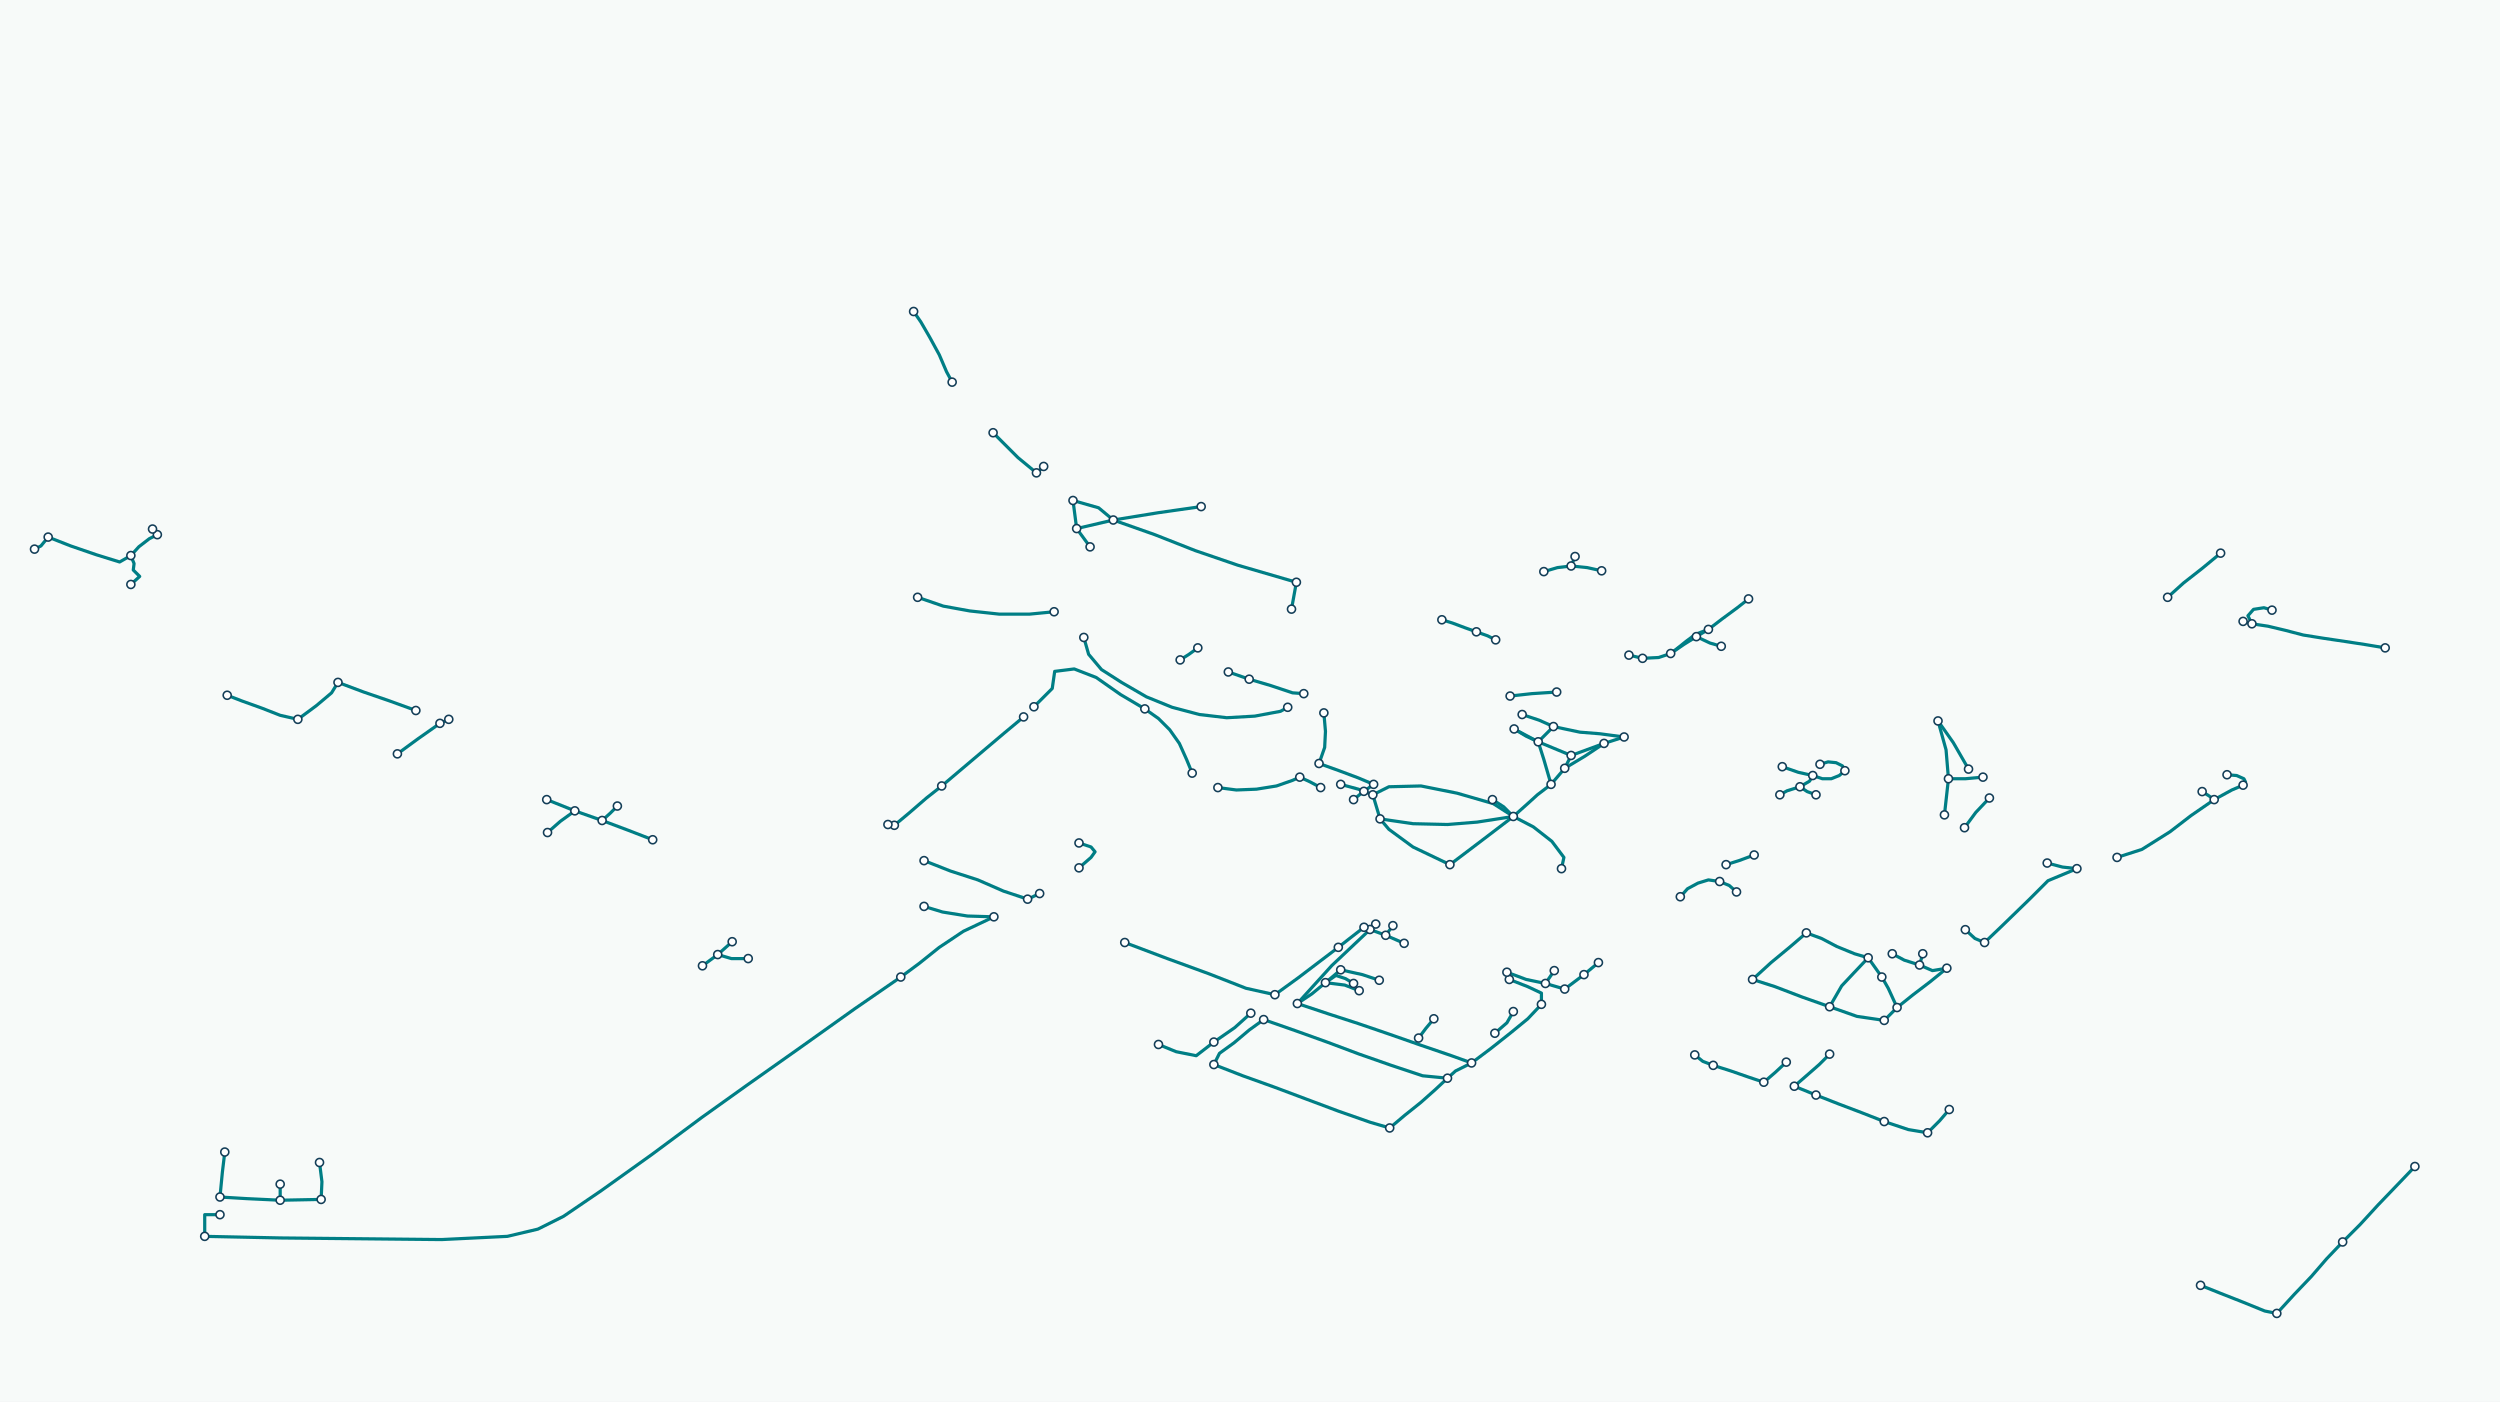
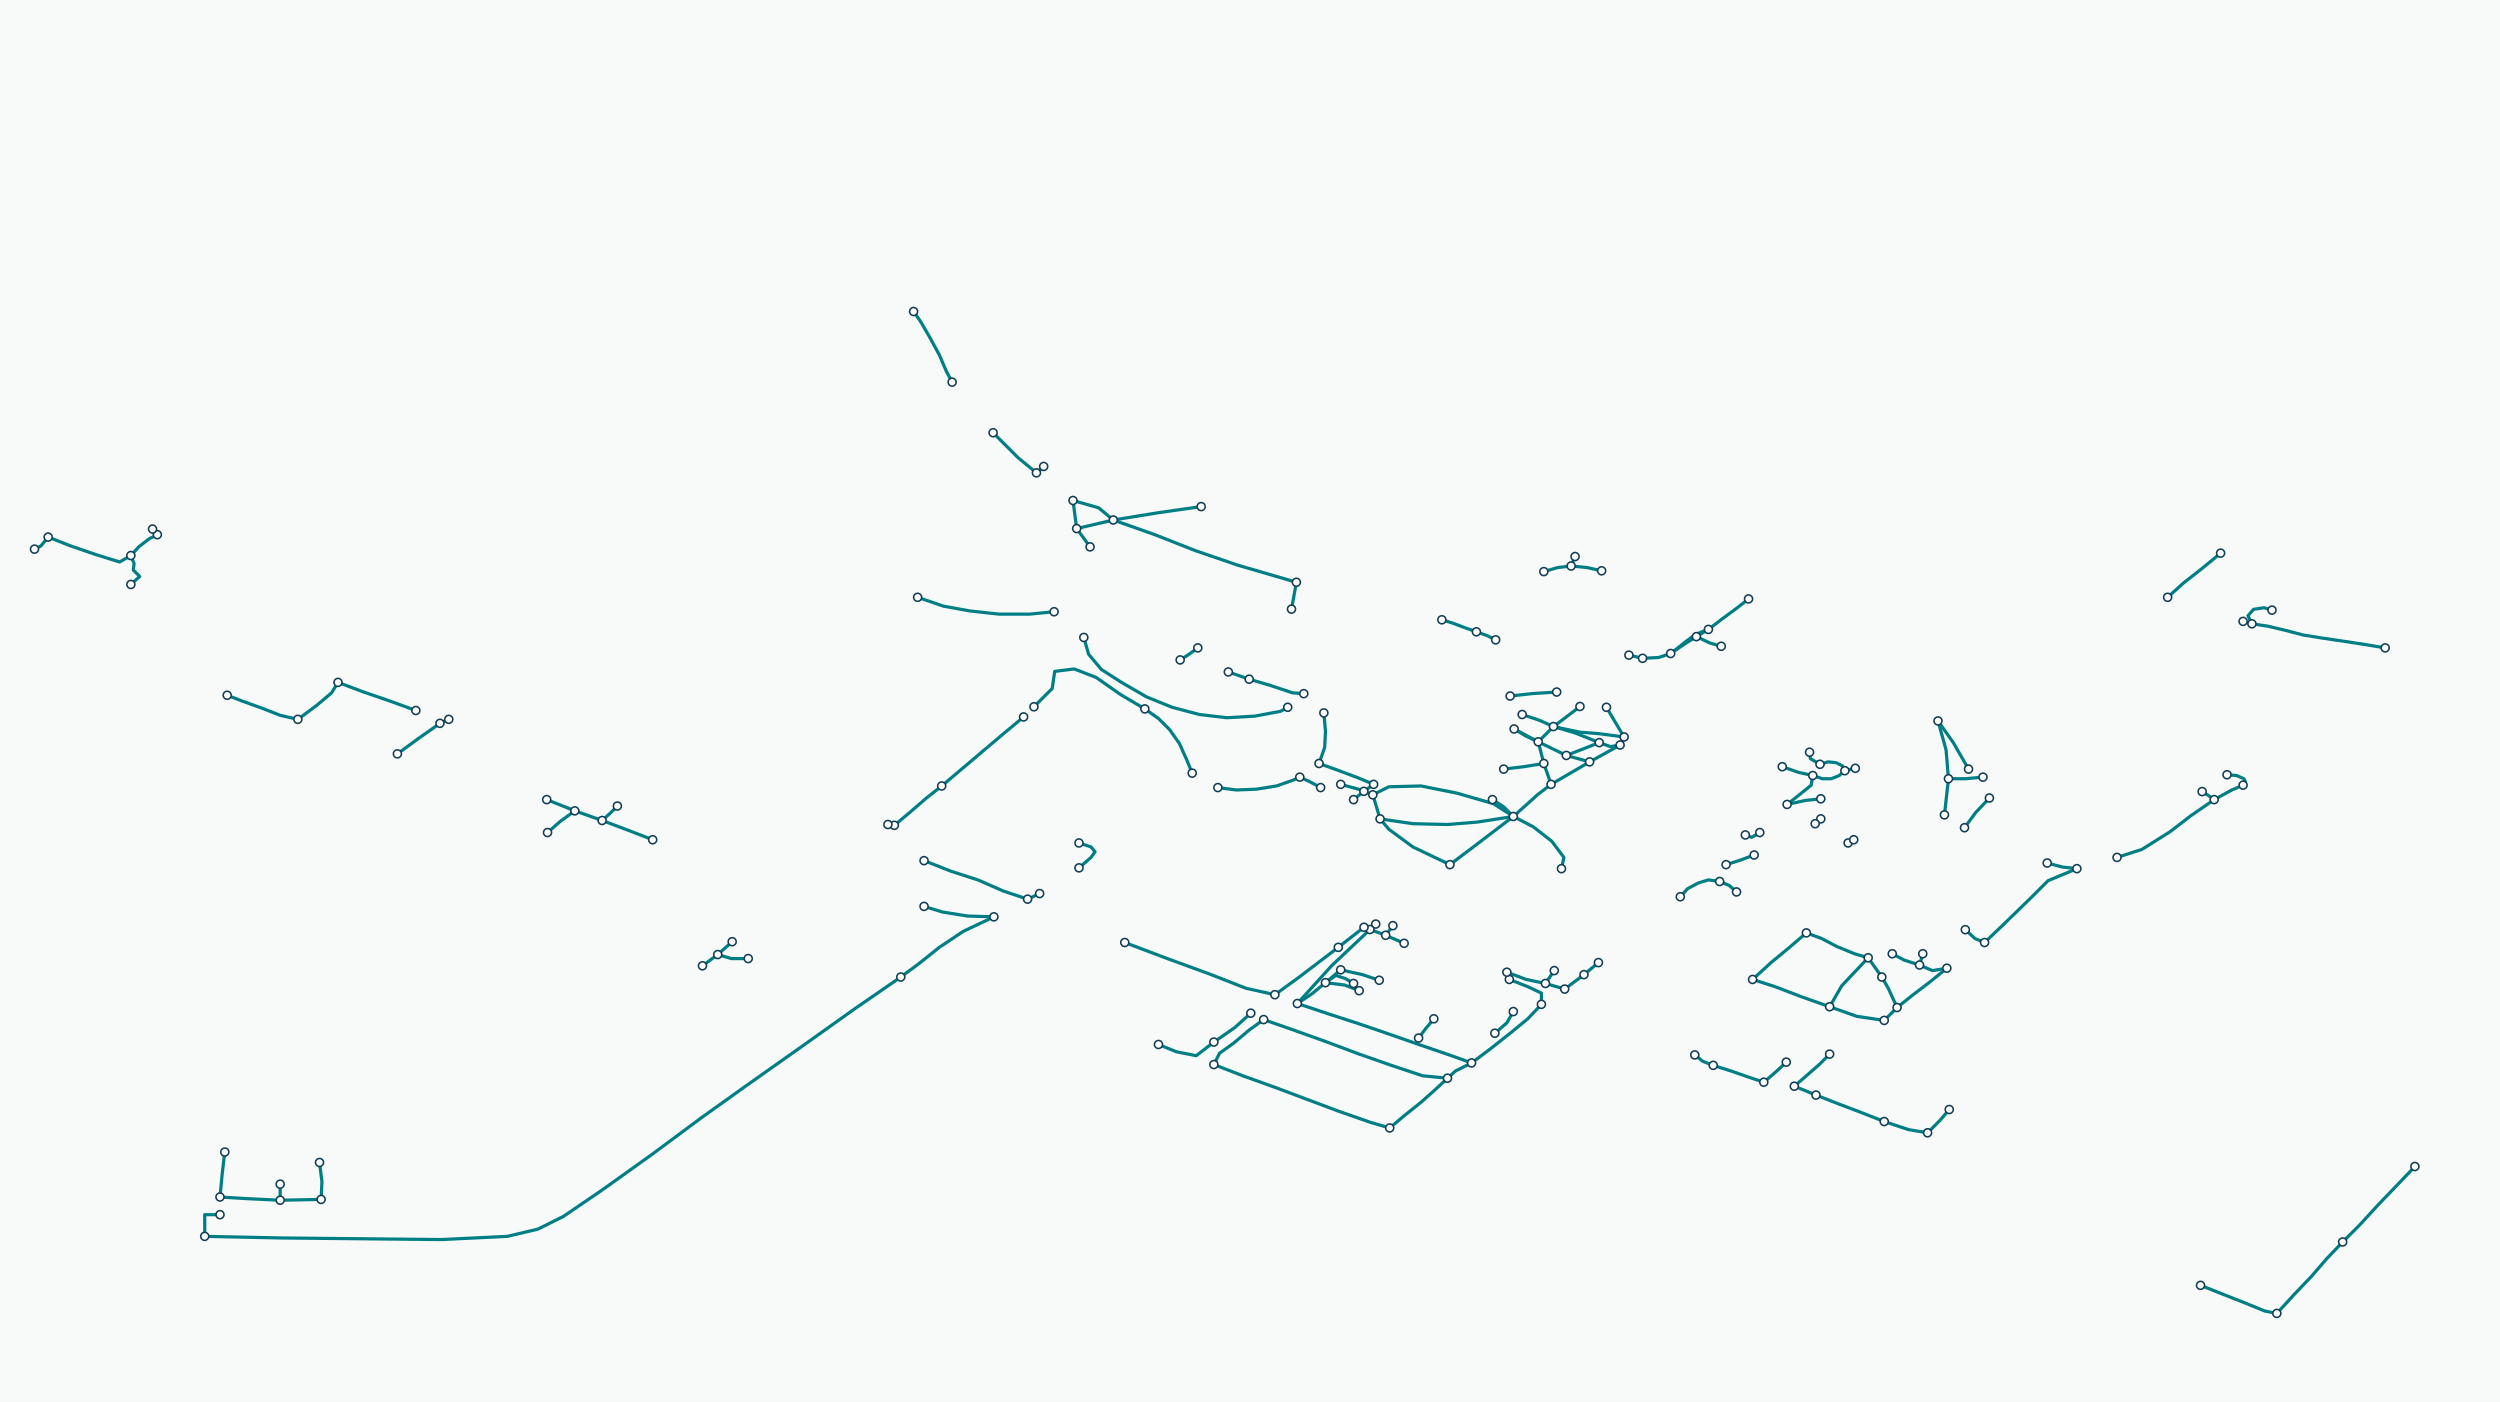
<svg xmlns="http://www.w3.org/2000/svg" width="3114" height="1746" viewBox="0 0 3114 1746">
  <style>polyline{fill:none;stroke:#007e85;stroke-width:4;stroke-linejoin:round;stroke-linecap:round}.uncertain{stroke:#cc6500;stroke-dasharray:9 6}circle{fill:white;stroke:#143e58;stroke-width:2}text{font:11px monospace;fill:#153447;paint-order:stroke;stroke:white;stroke-width:3px;stroke-linejoin:round}</style>
  <rect width="3114" height="1746" fill="#f7faf9" />
  <polyline points="1710,990 1730,980 1770,979 1815,988 1860,1001 1885,1017" />
  <polyline points="1710,990 1719,1020" />
  <polyline points="1719,1020 1730,1033 1760,1055 1806,1077" />
  <polyline points="1719,1020 1760,1026 1803,1027 1840,1024 1885,1017" />
  <polyline points="1885,1017 1910,1030 1933,1048 1948,1068 1945,1082" />
  <polyline points="1806,1077 1843,1049 1885,1017" />
  <polyline points="1886,908 1916,924" />
-   <polyline points="1916,924 1923,946 1932,977" />
+   <polyline points="1916,924 1923,951" />
+   <polyline points="1923,951 1932,977" />
  <polyline points="1881,867 1908,864 1939,862" />
-   <polyline points="1916,924 1957,941" />
-   <polyline points="1957,941 1998,926" />
-   <polyline points="1998,926 2023,918" />
+   <polyline points="1916,924 1951,941" />
+   <polyline points="1951,941 1992,925" />
+   <polyline points="1992,925 2006,930 2018,928" />
  <polyline points="1886,908 1901,917 1916,924" />
-   <polyline points="1957,941 1949,957" />
-   <polyline points="1932,977 1949,957" />
-   <polyline points="1949,957 1974,942 1998,926" />
+   <polyline points="1951,941 1980,949" />
+   <polyline points="1932,977 1980,949" />
+   <polyline points="1980,949 2018,928" />
+   <polyline points="2018,928 2023,918" />
  <polyline points="1713.61,1151.02 1706.47,1157.77" />
  <polyline points="1706.47,1157.77 1658.87,1202.72 1616,1250" />
  <polyline points="1336.53,623.41 1341.09,658.38" />
  <polyline points="1341.09,658.38 1357.81,681.19" />
  <polyline points="1336.53,623.41 1368.46,632.53 1386.7,647.74" />
  <polyline points="1341.09,658.38 1386.7,647.74" />
  <polyline points="1386.7,647.74 1442.96,638.61 1496.18,631.01" />
  <polyline points="1386.7,647.74 1438.4,665.98 1488.58,685.75 1541.79,704 1614.78,725.28" />
  <polyline points="1614.78,725.28 1608.7,758.73" />
  <polyline points="1426,883 1395.83,865.17 1365.42,843.88 1338.05,833.24 1313.72,836.28 1310.68,857.57 1287.87,880.37" />
  <polyline points="1932,977 1915,990 1904,1000 1885,1017" />
  <polyline points="2637,1068 2668,1058 2703,1036 2729,1016 2758,996" />
  <polyline points="2758,996 2780,984 2794,978" />
  <polyline points="2794,978 2797,974 2795,970 2786,966 2774,965" />
  <polyline points="2758,996 2751,991 2743,986" />
  <polyline points="1916,924 1935,905" />
  <polyline points="1935,905 1917,897 1896,890" />
  <polyline points="2023,918 1993,914 1968,912 1935,905" />
  <polyline points="2220,955 2240,962 2258,966" />
  <polyline points="2258,966 2270,970 2281,970 2291,966 2298,960" />
  <polyline points="2298,960 2295,954 2287,950 2277,949 2267,952" />
-   <polyline points="2258,966 2254,973 2242,980" />
-   <polyline points="2242,980 2226,985 2217,990" />
-   <polyline points="2242,980 2251,986 2262,990" />
+   <polyline points="2258,966 2256,978 2240,991 2226,1002" />
+   <polyline points="2226,1002 2249,997 2268,995" />
  <polyline points="2150,1077 2166,1072 2185,1065" />
  <polyline points="2093,1117 2102,1107 2115,1100 2128,1096 2142,1098" />
  <polyline points="2142,1098 2154,1103 2163,1111" />
  <polyline points="1670,977 1692,983 1698.86,985.67" />
  <polyline points="1698.86,985.67 1710,990" />
  <polyline points="1859,996 1873,1005 1885,1017" />
  <polyline points="1616,1250 1634,1238 1651,1224" />
  <polyline points="1651,1224 1670,1208" />
  <polyline points="1616,1250 1655,1263 1692,1275 1730,1288 1770,1302 1808,1315 1833,1324" />
  <polyline points="1833,1324 1857,1306 1881,1287 1903,1269 1920,1251" />
  <polyline points="1670,1208 1697,1214 1718,1221" />
  <polyline points="1880,1220 1903,1229 1920,1237 1920,1251" />
  <polyline points="1651,1224 1675,1227 1693,1234" />
  <polyline points="2414,898 2424,934 2427,970" />
  <polyline points="2427,970 2422,1015" />
  <polyline points="2414,898 2433,925 2452,958" />
  <polyline points="2427,970 2448,970 2470,968" />
  <polyline points="2447,1031 2461,1012 2478,994" />
  <polyline points="2550,1075 2569,1080 2587,1082" />
  <polyline points="2472,1174 2494,1153 2528,1120 2551,1097 2587,1082" />
  <polyline points="2472,1174 2460,1169 2448,1158" />
+   <polyline points="1873,958 1898,955 1923,951" />
+   <polyline points="1935,905 1962,913 1992,925" />
+   <polyline points="1935,905 1951,893 1968,880" />
+   <polyline points="2023,918 2011,898 2001,881" />
+   <polyline points="2298,960 2311,957" />
+   <polyline points="2267,952 2255,945 2254,937" />
+   <polyline points="2192,1037 2182,1043 2174,1040" />
+   <polyline points="2268,1020 2261,1026" />
+   <polyline points="2302,1050 2309,1046" />
  <polyline points="1350,794 1356,815 1372,834 1397,850 1428,868 1460,881 1494,890 1528,894 1563,892 1595,886 1604,881" />
  <polyline points="1470,822 1481,815 1492,807" />
  <polyline points="1530,837 1556,846" />
  <polyline points="1556,846 1583,854 1610,863 1624,864" />
  <polyline points="1517,981 1540,984 1565,983 1590,979 1610,972 1619,968" />
  <polyline points="1619,968 1632,974 1645,981" />
  <polyline points="1649,888 1651,911 1650,931 1643,951" />
  <polyline points="1643,951 1668,960 1692,969 1711,977" />
  <polyline points="1711,977 1698.86,985.67" />
  <polyline points="1698.86,985.67 1697,987 1686,996" />
  <polyline points="1485,963 1478,946 1469,926 1457,909 1443,895 1426,883" />
  <polyline points="1344,1050 1359,1055 1364,1061 1359,1068 1344,1081" />
  <polyline points="1143,744 1175,755 1208,761 1245,765 1282,765 1313,762" />
  <polyline points="1275,893 1251,913 1225,935 1199,957 1173,979" />
  <polyline points="1173,979 1154,994 1132,1013 1114,1028" />
  <polyline points="1114,1028 1106,1027" />
  <polyline points="60,669 88,680 120,691 149,700 163,692" />
  <polyline points="163,692 173,681 186,671 196,666" />
  <polyline points="196,666 190,659" />
  <polyline points="163,692 167,702 166,710 174,718 163,728" />
  <polyline points="60,669 51,680 43,684" />
  <polyline points="283,866 301,873 326,882 349,891 371,896" />
  <polyline points="371,896 394,879 413,863 421,850" />
  <polyline points="421,850 453,862 485,873 518,885" />
  <polyline points="495,939 521,920 548,901" />
  <polyline points="548,901 559,896" />
  <polyline points="2805,777 2825,780 2846,785 2869,791 2894,795 2921,799 2947,803 2971,807" />
  <polyline points="2805,777 2800,767 2807,759 2820,757 2830,760" />
  <polyline points="2700,744 2720,726 2743,708 2766,689" />
  <polyline points="2794,774 2805,777" />
  <polyline points="1796,772 1809,776 1825,782 1839,787" />
  <polyline points="2029,816 2046,820" />
  <polyline points="2046,820 2066,819 2081,814" />
  <polyline points="2081,814 2097,803 2113,793" />
  <polyline points="2113,793 2128,784" />
  <polyline points="2081,814 2090,807 2100,799 2112,790 2128,784" />
  <polyline points="2128,784 2145,771 2164,757 2178,746" />
  <polyline points="2113,793 2130,801 2144,805" />
  <polyline points="1923,712 1940,707 1957,705" />
  <polyline points="1957,705 1977,707 1995,711" />
  <polyline points="1957,705 1961.91,693.21" />
  <polyline points="1839,787 1853,792 1863,797" />
  <polyline points="255,1540 350,1542 450,1543 550,1544 632,1540 670,1531 702,1515 749,1483 812,1438 874,1392 930,1352 998,1304 1064,1257 1122,1217" />
  <polyline points="255,1540 255,1513 274,1513" />
  <polyline points="274,1491 307,1493 349,1495" />
  <polyline points="349,1495 400,1494" />
  <polyline points="274,1491 277,1460 280,1435" />
  <polyline points="400,1494 401,1472 398,1448" />
  <polyline points="349,1495 349,1475" />
  <polyline points="875,1203 894,1189" />
  <polyline points="894,1189 912,1173" />
  <polyline points="894,1189 911,1194 932,1194" />
  <polyline points="1122,1217 1145,1200 1170,1180 1200,1160 1238,1142" />
  <polyline points="1238,1142 1205,1141 1174,1136 1151,1129" />
  <polyline points="1151,1072 1184,1085 1218,1096 1250,1110 1280,1120" />
  <polyline points="1280,1120 1295,1113" />
  <polyline points="681,996 716,1010" />
  <polyline points="716,1010 750,1022" />
  <polyline points="750,1022 782,1034 813,1046" />
  <polyline points="716,1010 698,1023 682,1037" />
  <polyline points="750,1022 760,1013 769,1004" />
  <polyline points="1401,1174 1454,1194 1506,1213 1552,1231 1588,1239" />
  <polyline points="1588,1239 1617,1218 1642,1199 1667,1180" />
  <polyline points="1667,1180 1681,1169 1699,1155" />
  <polyline points="1699,1155 1706.47,1157.77" />
  <polyline points="1706.47,1157.77 1726,1165" />
  <polyline points="1726,1165 1749,1175" />
  <polyline points="1726,1165 1735,1153" />
  <polyline points="1512,1298 1538,1280 1558,1262" />
  <polyline points="1512,1298 1490,1315 1465,1310 1443,1301" />
  <polyline points="1651,1224 1664,1215 1676,1219 1686,1225" />
  <polyline points="1877,1211 1901,1220 1925,1225" />
  <polyline points="1925,1225 1949,1232" />
  <polyline points="1949,1232 1973,1214" />
  <polyline points="1973,1214 1991,1199" />
  <polyline points="1925,1225 1936,1209" />
  <polyline points="2183,1220 2206,1199 2229,1180 2250,1162" />
  <polyline points="2183,1220 2211,1229 2245,1242 2279,1254" />
  <polyline points="2279,1254 2313,1266 2347,1271" />
  <polyline points="2347,1271 2363,1255" />
  <polyline points="2363,1255 2383,1239 2404,1223 2425,1206" />
  <polyline points="2363,1255 2352,1231 2344,1217" />
  <polyline points="1512,1326 1519,1312 1537,1299 1556,1283 1574,1270" />
  <polyline points="1512,1326 1548,1340 1587,1354 1627,1369 1667,1384 1707,1398 1731,1405" />
  <polyline points="1731,1405 1750,1389 1770,1373 1788,1357 1803,1343" />
  <polyline points="1574,1270 1614,1284 1653,1298 1693,1313 1733,1327 1772,1340 1803,1343" />
  <polyline points="1803,1343 1813,1334 1833,1324" />
  <polyline points="1767,1293 1776,1281 1786,1269" />
  <polyline points="1862,1287 1877,1274 1885,1260" />
  <polyline points="2250,1162 2269,1169 2288,1179 2310,1188 2327,1193" />
  <polyline points="2327,1193 2309,1212 2294,1228 2279,1254" />
  <polyline points="2327,1193 2344,1217" />
  <polyline points="2357,1188 2372,1196 2391,1202" />
  <polyline points="2391,1202 2407,1209 2425,1206" />
  <polyline points="2391,1202 2395,1188" />
  <polyline points="2235,1353 2250,1340 2266,1326 2279,1313" />
  <polyline points="2235,1353 2262,1364" />
  <polyline points="2262,1364 2290,1375 2319,1386 2347,1397" />
  <polyline points="2347,1397 2377,1407 2401,1411" />
  <polyline points="2401,1411 2416,1396 2428,1382" />
  <polyline points="2134,1327 2156,1334 2179,1342 2197,1348" />
  <polyline points="2197,1348 2211,1336 2225,1323" />
  <polyline points="2134,1327 2121,1322 2111,1314" />
  <polyline points="1138,388 1147,401 1158,420 1170,442 1179,463 1186,476" />
  <polyline points="1237,539 1251,553 1268,570 1291,589" />
  <polyline points="1291,589 1300,581" />
  <polyline points="2741,1601 2766,1611 2794,1622 2821,1633 2836,1636" />
  <polyline points="2836,1636 2858,1612 2879,1590 2898,1568 2918,1547" />
  <polyline points="2918,1547 2940,1525 2962,1501 2986,1476 3008,1453" />
  <circle cx="1710" cy="990" r="5" />
  <circle cx="1885" cy="1017" r="5" />
  <circle cx="1719" cy="1020" r="5" />
  <circle cx="1806" cy="1077" r="5" />
  <circle cx="1945" cy="1082" r="5" />
-   <circle cx="1859" cy="996" r="5" />
+   <circle cx="1886" cy="908" r="5" />
+   <circle cx="1916" cy="924" r="5" />
+   <circle cx="1923" cy="951" r="5" />
  <circle cx="1932" cy="977" r="5" />
-   <circle cx="1916" cy="924" r="5" />
-   <circle cx="1886" cy="908" r="5" />
  <circle cx="1881" cy="867" r="5" />
  <circle cx="1939" cy="862" r="5" />
+   <circle cx="2001" cy="881" r="5" />
+   <circle cx="1951" cy="941" r="5" />
+   <circle cx="1992" cy="925" r="5" />
+   <circle cx="2018" cy="928" r="5" />
+   <circle cx="1980" cy="949" r="5" />
  <circle cx="2023" cy="918" r="5" />
-   <circle cx="1957" cy="941" r="5" />
-   <circle cx="1998" cy="926" r="5" />
-   <circle cx="1949" cy="957" r="5" />
  <circle cx="1713.61" cy="1151.02" r="5" />
  <circle cx="1706.47" cy="1157.77" r="5" />
  <circle cx="1616" cy="1250" r="5" />
  <circle cx="1336.53" cy="623.41" r="5" />
  <circle cx="1341.09" cy="658.38" r="5" />
  <circle cx="1357.81" cy="681.19" r="5" />
  <circle cx="1386.7" cy="647.74" r="5" />
  <circle cx="1496.18" cy="631.01" r="5" />
  <circle cx="1608.7" cy="758.73" r="5" />
  <circle cx="1614.78" cy="725.28" r="5" />
  <circle cx="1426" cy="883" r="5" />
  <circle cx="1287.87" cy="880.37" r="5" />
  <circle cx="1186" cy="476" r="5" />
  <circle cx="1237" cy="539" r="5" />
  <circle cx="1138" cy="388" r="5" />
  <circle cx="1291" cy="589" r="5" />
  <circle cx="2637" cy="1068" r="5" />
  <circle cx="2758" cy="996" r="5" />
  <circle cx="2794" cy="978" r="5" />
  <circle cx="2774" cy="965" r="5" />
  <circle cx="2743" cy="986" r="5" />
  <circle cx="1935" cy="905" r="5" />
  <circle cx="1896" cy="890" r="5" />
  <circle cx="2220" cy="955" r="5" />
  <circle cx="2258" cy="966" r="5" />
  <circle cx="2298" cy="960" r="5" />
  <circle cx="2267" cy="952" r="5" />
-   <circle cx="2242" cy="980" r="5" />
-   <circle cx="2217" cy="990" r="5" />
-   <circle cx="2262" cy="990" r="5" />
+   <circle cx="2226" cy="1002" r="5" />
+   <circle cx="2268" cy="995" r="5" />
  <circle cx="2150" cy="1077" r="5" />
  <circle cx="2185" cy="1065" r="5" />
  <circle cx="2093" cy="1117" r="5" />
  <circle cx="2142" cy="1098" r="5" />
  <circle cx="2163" cy="1111" r="5" />
  <circle cx="1670" cy="977" r="5" />
  <circle cx="1698.86" cy="985.67" r="5" />
+   <circle cx="1859" cy="996" r="5" />
  <circle cx="1651" cy="1224" r="5" />
  <circle cx="1670" cy="1208" r="5" />
  <circle cx="1833" cy="1324" r="5" />
  <circle cx="1920" cy="1251" r="5" />
  <circle cx="1718" cy="1221" r="5" />
  <circle cx="1880" cy="1220" r="5" />
  <circle cx="1693" cy="1234" r="5" />
  <circle cx="2414" cy="898" r="5" />
  <circle cx="2427" cy="970" r="5" />
  <circle cx="2422" cy="1015" r="5" />
  <circle cx="2452" cy="958" r="5" />
  <circle cx="2470" cy="968" r="5" />
  <circle cx="2447" cy="1031" r="5" />
  <circle cx="2478" cy="994" r="5" />
  <circle cx="2550" cy="1075" r="5" />
  <circle cx="2587" cy="1082" r="5" />
  <circle cx="2472" cy="1174" r="5" />
  <circle cx="2448" cy="1158" r="5" />
+   <circle cx="1873" cy="958" r="5" />
+   <circle cx="1968" cy="880" r="5" />
+   <circle cx="2311" cy="957" r="5" />
+   <circle cx="2254" cy="937" r="5" />
+   <circle cx="2192" cy="1037" r="5" />
+   <circle cx="2174" cy="1040" r="5" />
+   <circle cx="2268" cy="1020" r="5" />
+   <circle cx="2261" cy="1026" r="5" />
+   <circle cx="2302" cy="1050" r="5" />
+   <circle cx="2309" cy="1046" r="5" />
  <circle cx="1350" cy="794" r="5" />
  <circle cx="1604" cy="881" r="5" />
  <circle cx="1470" cy="822" r="5" />
  <circle cx="1492" cy="807" r="5" />
  <circle cx="1530" cy="837" r="5" />
  <circle cx="1556" cy="846" r="5" />
  <circle cx="1624" cy="864" r="5" />
  <circle cx="1517" cy="981" r="5" />
  <circle cx="1619" cy="968" r="5" />
  <circle cx="1645" cy="981" r="5" />
  <circle cx="1649" cy="888" r="5" />
  <circle cx="1643" cy="951" r="5" />
  <circle cx="1711" cy="977" r="5" />
  <circle cx="1686" cy="996" r="5" />
  <circle cx="1485" cy="963" r="5" />
  <circle cx="1344" cy="1050" r="5" />
  <circle cx="1344" cy="1081" r="5" />
  <circle cx="1143" cy="744" r="5" />
  <circle cx="1313" cy="762" r="5" />
  <circle cx="1275" cy="893" r="5" />
  <circle cx="1173" cy="979" r="5" />
  <circle cx="1114" cy="1028" r="5" />
  <circle cx="1106" cy="1027" r="5" />
  <circle cx="60" cy="669" r="5" />
  <circle cx="163" cy="692" r="5" />
  <circle cx="196" cy="666" r="5" />
  <circle cx="190" cy="659" r="5" />
  <circle cx="163" cy="728" r="5" />
  <circle cx="43" cy="684" r="5" />
  <circle cx="283" cy="866" r="5" />
  <circle cx="371" cy="896" r="5" />
  <circle cx="421" cy="850" r="5" />
  <circle cx="518" cy="885" r="5" />
  <circle cx="495" cy="939" r="5" />
  <circle cx="548" cy="901" r="5" />
  <circle cx="559" cy="896" r="5" />
  <circle cx="2805" cy="777" r="5" />
  <circle cx="2971" cy="807" r="5" />
  <circle cx="2830" cy="760" r="5" />
  <circle cx="2700" cy="744" r="5" />
  <circle cx="2766" cy="689" r="5" />
  <circle cx="2794" cy="774" r="5" />
  <circle cx="1961.91" cy="693.21" r="5" />
  <circle cx="1796" cy="772" r="5" />
  <circle cx="1839" cy="787" r="5" />
  <circle cx="2029" cy="816" r="5" />
  <circle cx="2046" cy="820" r="5" />
  <circle cx="2081" cy="814" r="5" />
  <circle cx="2113" cy="793" r="5" />
  <circle cx="2128" cy="784" r="5" />
  <circle cx="2178" cy="746" r="5" />
  <circle cx="2144" cy="805" r="5" />
  <circle cx="1923" cy="712" r="5" />
  <circle cx="1957" cy="705" r="5" />
  <circle cx="1995" cy="711" r="5" />
  <circle cx="1863" cy="797" r="5" />
  <circle cx="255" cy="1540" r="5" />
  <circle cx="1122" cy="1217" r="5" />
  <circle cx="274" cy="1513" r="5" />
  <circle cx="274" cy="1491" r="5" />
  <circle cx="349" cy="1495" r="5" />
  <circle cx="400" cy="1494" r="5" />
  <circle cx="280" cy="1435" r="5" />
  <circle cx="398" cy="1448" r="5" />
  <circle cx="349" cy="1475" r="5" />
  <circle cx="875" cy="1203" r="5" />
  <circle cx="894" cy="1189" r="5" />
  <circle cx="912" cy="1173" r="5" />
  <circle cx="932" cy="1194" r="5" />
  <circle cx="1238" cy="1142" r="5" />
  <circle cx="1151" cy="1129" r="5" />
  <circle cx="1151" cy="1072" r="5" />
  <circle cx="1280" cy="1120" r="5" />
  <circle cx="1295" cy="1113" r="5" />
  <circle cx="681" cy="996" r="5" />
  <circle cx="716" cy="1010" r="5" />
  <circle cx="750" cy="1022" r="5" />
  <circle cx="813" cy="1046" r="5" />
  <circle cx="682" cy="1037" r="5" />
  <circle cx="769" cy="1004" r="5" />
  <circle cx="1401" cy="1174" r="5" />
  <circle cx="1588" cy="1239" r="5" />
  <circle cx="1667" cy="1180" r="5" />
  <circle cx="1699" cy="1155" r="5" />
  <circle cx="1726" cy="1165" r="5" />
  <circle cx="1749" cy="1175" r="5" />
  <circle cx="1735" cy="1153" r="5" />
  <circle cx="1512" cy="1298" r="5" />
  <circle cx="1558" cy="1262" r="5" />
  <circle cx="1443" cy="1301" r="5" />
  <circle cx="1686" cy="1225" r="5" />
  <circle cx="1877" cy="1211" r="5" />
  <circle cx="1925" cy="1225" r="5" />
  <circle cx="1949" cy="1232" r="5" />
  <circle cx="1973" cy="1214" r="5" />
  <circle cx="1991" cy="1199" r="5" />
  <circle cx="1936" cy="1209" r="5" />
  <circle cx="2183" cy="1220" r="5" />
  <circle cx="2250" cy="1162" r="5" />
  <circle cx="2279" cy="1254" r="5" />
  <circle cx="2347" cy="1271" r="5" />
  <circle cx="2363" cy="1255" r="5" />
  <circle cx="2425" cy="1206" r="5" />
  <circle cx="2344" cy="1217" r="5" />
  <circle cx="1512" cy="1326" r="5" />
  <circle cx="1574" cy="1270" r="5" />
  <circle cx="1731" cy="1405" r="5" />
  <circle cx="1803" cy="1343" r="5" />
  <circle cx="1767" cy="1293" r="5" />
  <circle cx="1786" cy="1269" r="5" />
  <circle cx="1862" cy="1287" r="5" />
  <circle cx="1885" cy="1260" r="5" />
  <circle cx="2327" cy="1193" r="5" />
  <circle cx="2357" cy="1188" r="5" />
  <circle cx="2391" cy="1202" r="5" />
  <circle cx="2395" cy="1188" r="5" />
  <circle cx="2235" cy="1353" r="5" />
  <circle cx="2279" cy="1313" r="5" />
  <circle cx="2262" cy="1364" r="5" />
  <circle cx="2347" cy="1397" r="5" />
  <circle cx="2401" cy="1411" r="5" />
  <circle cx="2428" cy="1382" r="5" />
  <circle cx="2134" cy="1327" r="5" />
  <circle cx="2197" cy="1348" r="5" />
  <circle cx="2225" cy="1323" r="5" />
  <circle cx="2111" cy="1314" r="5" />
  <circle cx="1300" cy="581" r="5" />
  <circle cx="2741" cy="1601" r="5" />
  <circle cx="2836" cy="1636" r="5" />
  <circle cx="2918" cy="1547" r="5" />
  <circle cx="3008" cy="1453" r="5" />
</svg>
